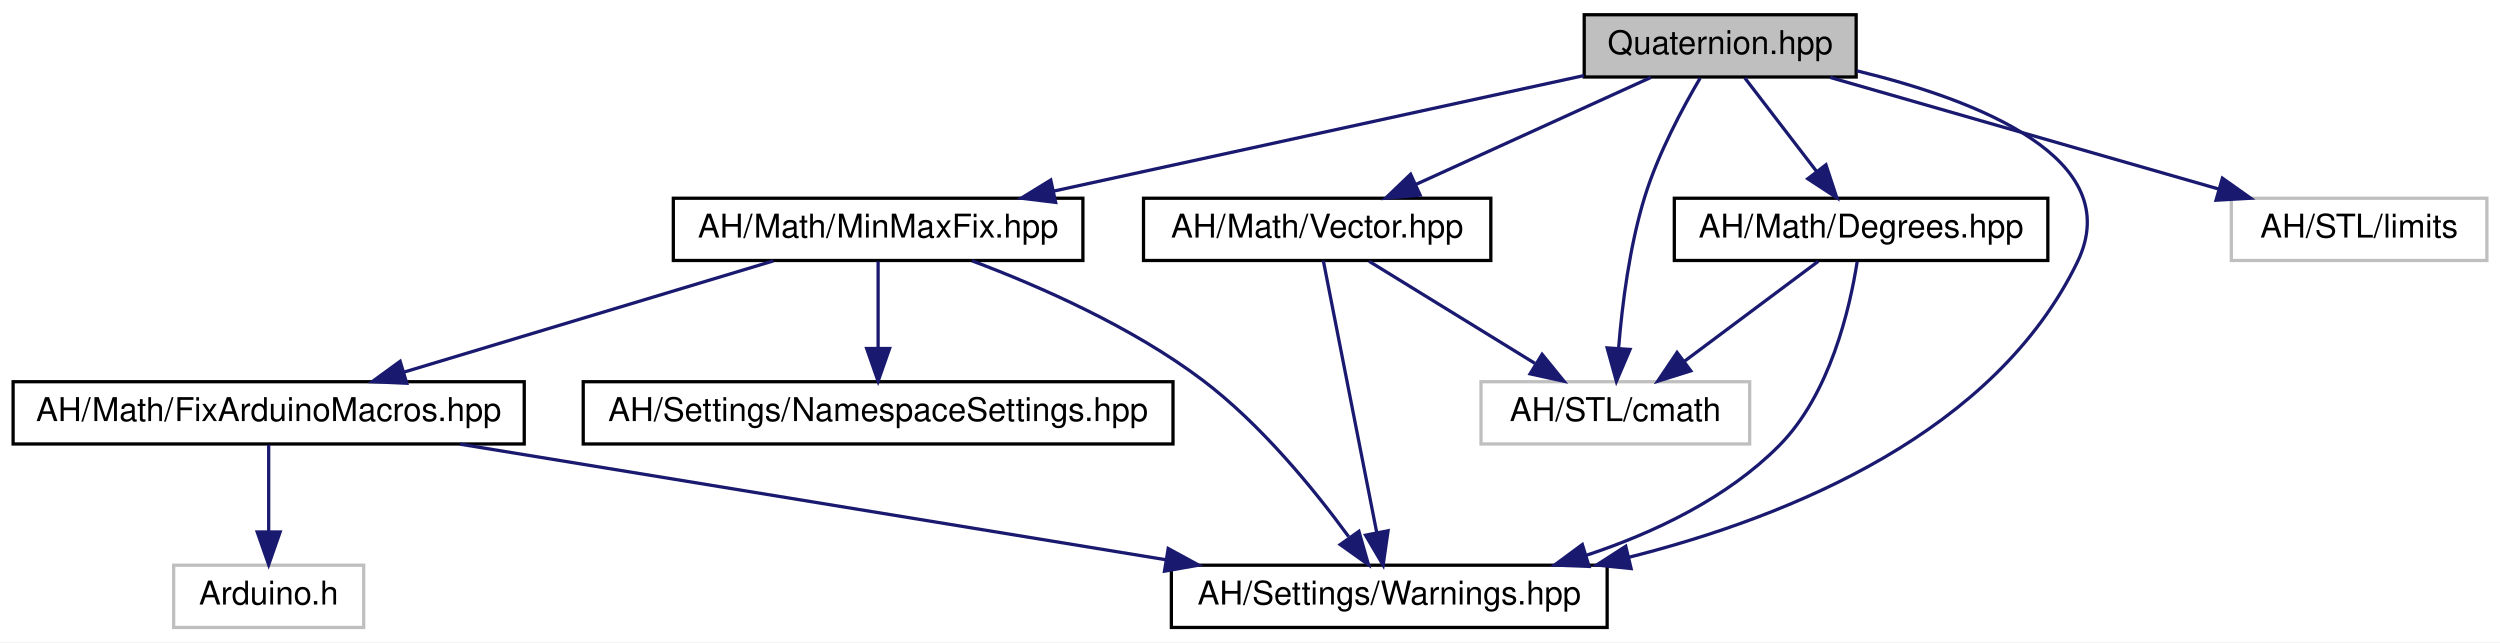
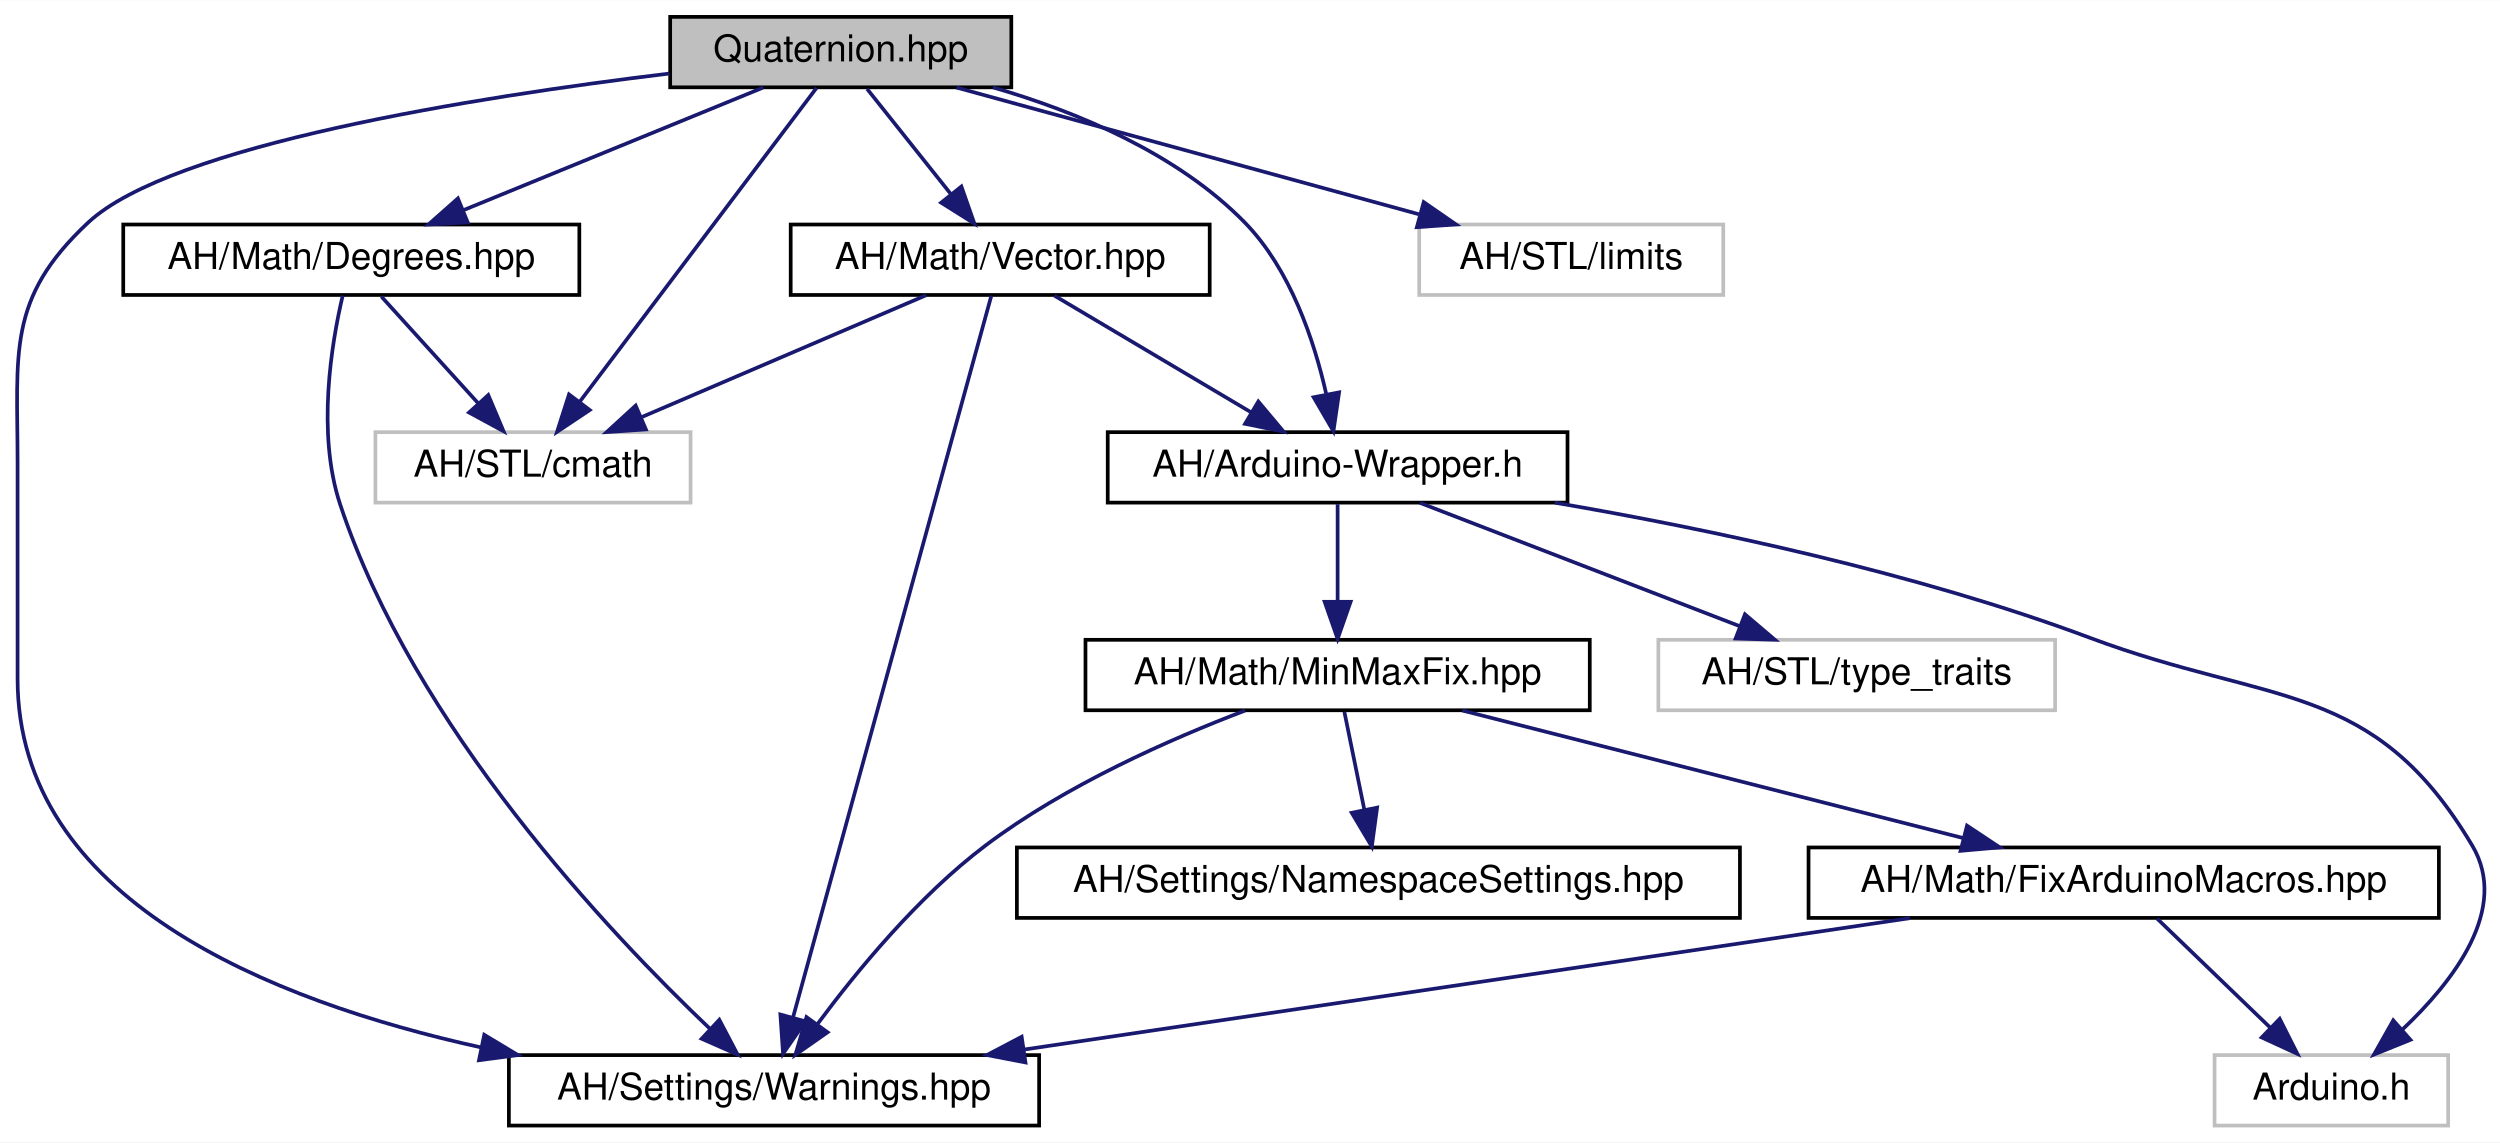
- <svg xmlns="http://www.w3.org/2000/svg" xmlns:xlink="http://www.w3.org/1999/xlink" width="763pt" height="196pt" viewBox="0.00 0.00 763.00 196.00">
-   <g id="graph0" class="graph" transform="scale(1 1) rotate(0) translate(4 192)">
-     <polygon fill="#ffffff" stroke="transparent" points="-4,4 -4,-192 759,-192 759,4 -4,4" />
+ <svg xmlns="http://www.w3.org/2000/svg" xmlns:xlink="http://www.w3.org/1999/xlink" width="674pt" height="308pt" viewBox="0.00 0.00 674.22 308.00">
+   <g id="graph0" class="graph" transform="scale(1 1) rotate(0) translate(4 304)">
+     <polygon fill="white" stroke="transparent" points="-4,4 -4,-304 670.22,-304 670.22,4 -4,4" />
    <g id="node1" class="node">
      <g id="a_node1">
        <a xlink:title="Definition of Quaternion and EulerAngles.">
-           <polygon fill="#bfbfbf" stroke="#000000" points="479.5,-168.5 479.5,-187.5 562.5,-187.5 562.5,-168.5 479.5,-168.5" />
-           <text text-anchor="middle" x="521" y="-175.5" font-family="Helvetica,sans-Serif" font-size="10.00" fill="#000000">Quaternion.hpp</text>
+           <polygon fill="#bfbfbf" stroke="black" points="176.74,-280.5 176.74,-299.5 268.74,-299.5 268.74,-280.5 176.74,-280.5" />
+           <text text-anchor="middle" x="222.74" y="-287.5" font-family="Helvetica,sans-Serif" font-size="10.00">Quaternion.hpp</text>
        </a>
      </g>
    </g>
    <g id="node2" class="node">
      <g id="a_node2">
        <a xlink:href="../../d1/d65/Warnings_8hpp.html" target="_top" xlink:title=" ">
-           <polygon fill="#ffffff" stroke="#000000" points="353.5,-.5 353.5,-19.5 486.5,-19.5 486.5,-.5 353.5,-.5" />
-           <text text-anchor="middle" x="420" y="-7.5" font-family="Helvetica,sans-Serif" font-size="10.00" fill="#000000">AH/Settings/Warnings.hpp</text>
+           <polygon fill="white" stroke="black" points="133.24,-0.5 133.24,-19.5 276.24,-19.5 276.24,-0.5 133.24,-0.5" />
+           <text text-anchor="middle" x="204.74" y="-7.5" font-family="Helvetica,sans-Serif" font-size="10.00">AH/Settings/Warnings.hpp</text>
        </a>
      </g>
    </g>
    <g id="edge1" class="edge">
-       <path fill="none" stroke="#191970" d="M562.698,-170.386C599.582,-161.445 645.347,-143.65 630,-112 604.925,-60.286 543.2,-34.567 493.118,-21.912" />
-       <polygon fill="#191970" stroke="#191970" points="493.812,-18.479 483.272,-19.551 492.18,-25.286 493.812,-18.479" />
+       <path fill="none" stroke="midnightblue" d="M176.53,-284.22C123.83,-277.85 42.08,-264.9 19.74,-244 -2.23,-223.43 0.74,-209.1 0.74,-179 0.74,-179 0.74,-179 0.74,-121 0.74,-61.66 68.44,-34.19 125.84,-21.55" />
+       <polygon fill="midnightblue" stroke="midnightblue" points="126.6,-24.97 135.68,-19.51 125.18,-18.12 126.6,-24.97" />
    </g>
    <g id="node3" class="node">
      <g id="a_node3">
-         <a xlink:href="../../de/d79/Degrees_8hpp.html" target="_top" xlink:title="Conversions between radians and degrees.">
-           <polygon fill="#ffffff" stroke="#000000" points="507,-112.5 507,-131.5 621,-131.5 621,-112.5 507,-112.5" />
-           <text text-anchor="middle" x="564" y="-119.5" font-family="Helvetica,sans-Serif" font-size="10.00" fill="#000000">AH/Math/Degrees.hpp</text>
+         <a xlink:href="../../d6/ddf/Arduino-Wrapper_8h.html" target="_top" xlink:title=" ">
+           <polygon fill="white" stroke="black" points="294.74,-168.5 294.74,-187.5 418.74,-187.5 418.74,-168.5 294.74,-168.5" />
+           <text text-anchor="middle" x="356.74" y="-175.5" font-family="Helvetica,sans-Serif" font-size="10.00">AH/Arduino-Wrapper.h</text>
        </a>
      </g>
    </g>
    <g id="edge2" class="edge">
-       <path fill="none" stroke="#191970" d="M528.49,-168.245C534.533,-160.376 543.19,-149.101 550.444,-139.654" />
-       <polygon fill="#191970" stroke="#191970" points="553.282,-141.706 556.596,-131.643 547.73,-137.443 553.282,-141.706" />
+       <path fill="none" stroke="midnightblue" d="M263.78,-280.49C286.4,-273.92 313.51,-262.68 331.74,-244 344,-231.44 350.4,-212.22 353.64,-197.93" />
+       <polygon fill="midnightblue" stroke="midnightblue" points="357.14,-198.24 355.61,-187.75 350.27,-196.91 357.14,-198.24" />
    </g>
-     <g id="node4" class="node">
-       <g id="a_node4">
+     <g id="node9" class="node">
+       <g id="a_node9">
+         <a xlink:href="../../de/d79/Degrees_8hpp.html" target="_top" xlink:title="Conversions between radians and degrees.">
+           <polygon fill="white" stroke="black" points="29.24,-224.5 29.24,-243.5 152.24,-243.5 152.24,-224.5 29.24,-224.5" />
+           <text text-anchor="middle" x="90.74" y="-231.5" font-family="Helvetica,sans-Serif" font-size="10.00">AH/Math/Degrees.hpp</text>
+         </a>
+       </g>
+     </g>
+     <g id="edge11" class="edge">
+       <path fill="none" stroke="midnightblue" d="M201.83,-280.44C180.01,-271.52 145.59,-257.44 120.85,-247.32" />
+       <polygon fill="midnightblue" stroke="midnightblue" points="122.14,-244.06 111.56,-243.52 119.49,-250.54 122.14,-244.06" />
+     </g>
+     <g id="node10" class="node">
+       <g id="a_node10">
        <a xlink:title=" ">
-           <polygon fill="#ffffff" stroke="#bfbfbf" points="448,-56.5 448,-75.5 530,-75.5 530,-56.5 448,-56.5" />
-           <text text-anchor="middle" x="489" y="-63.5" font-family="Helvetica,sans-Serif" font-size="10.00" fill="#000000">AH/STL/cmath</text>
+           <polygon fill="white" stroke="#bfbfbf" points="97.24,-168.5 97.24,-187.5 182.24,-187.5 182.24,-168.5 97.24,-168.5" />
+           <text text-anchor="middle" x="139.74" y="-175.5" font-family="Helvetica,sans-Serif" font-size="10.00">AH/STL/cmath</text>
+         </a>
+       </g>
+     </g>
+     <g id="edge18" class="edge">
+       <path fill="none" stroke="midnightblue" d="M216.23,-280.37C202.47,-262.14 170.25,-219.43 152.33,-195.68" />
+       <polygon fill="midnightblue" stroke="midnightblue" points="155.04,-193.47 146.23,-187.59 149.46,-197.68 155.04,-193.47" />
+     </g>
+     <g id="node11" class="node">
+       <g id="a_node11">
+         <a xlink:href="../../de/dd9/Vector_8hpp.html" target="_top" xlink:title="Definition of Vec2f and Vec3f.">
+           <polygon fill="white" stroke="black" points="209.24,-224.5 209.24,-243.5 322.24,-243.5 322.24,-224.5 209.24,-224.5" />
+           <text text-anchor="middle" x="265.74" y="-231.5" font-family="Helvetica,sans-Serif" font-size="10.00">AH/Math/Vector.hpp</text>
        </a>
      </g>
    </g>
    <g id="edge14" class="edge">
-       <path fill="none" stroke="#191970" d="M514.888,-168.168C509.557,-159.116 502.058,-145.138 498,-132 493.354,-116.959 491.104,-99.253 490.016,-85.968" />
-       <polygon fill="#191970" stroke="#191970" points="493.483,-85.356 489.328,-75.61 486.499,-85.82 493.483,-85.356" />
+       <path fill="none" stroke="midnightblue" d="M229.84,-280.08C235.98,-272.38 245.01,-261.03 252.48,-251.65" />
+       <polygon fill="midnightblue" stroke="midnightblue" points="255.28,-253.75 258.78,-243.75 249.81,-249.39 255.28,-253.75" />
+     </g>
+     <g id="node12" class="node">
+       <g id="a_node12">
+         <a xlink:title=" ">
+           <polygon fill="white" stroke="#bfbfbf" points="378.74,-224.5 378.74,-243.5 460.74,-243.5 460.74,-224.5 378.74,-224.5" />
+           <text text-anchor="middle" x="419.74" y="-231.5" font-family="Helvetica,sans-Serif" font-size="10.00">AH/STL/limits</text>
+         </a>
+       </g>
+     </g>
+     <g id="edge19" class="edge">
+       <path fill="none" stroke="midnightblue" d="M253.96,-280.44C287.68,-271.2 341.54,-256.44 378.68,-246.26" />
+       <polygon fill="midnightblue" stroke="midnightblue" points="379.96,-249.54 388.67,-243.52 378.11,-242.78 379.96,-249.54" />
+     </g>
+     <g id="node4" class="node">
+       <g id="a_node4">
+         <a xlink:href="../../d7/d79/MinMaxFix_8hpp.html" target="_top" xlink:title=" ">
+           <polygon fill="white" stroke="black" points="288.74,-112.5 288.74,-131.5 424.74,-131.5 424.74,-112.5 288.74,-112.5" />
+           <text text-anchor="middle" x="356.74" y="-119.5" font-family="Helvetica,sans-Serif" font-size="10.00">AH/Math/MinMaxFix.hpp</text>
+         </a>
+       </g>
+     </g>
+     <g id="edge3" class="edge">
+       <path fill="none" stroke="midnightblue" d="M356.74,-168.08C356.74,-161.01 356.74,-150.86 356.74,-141.99" />
+       <polygon fill="midnightblue" stroke="midnightblue" points="360.24,-141.75 356.74,-131.75 353.24,-141.75 360.24,-141.75" />
+     </g>
+     <g id="node6" class="node">
+       <g id="a_node6">
+         <a xlink:title=" ">
+           <polygon fill="white" stroke="#bfbfbf" points="593.24,-0.5 593.24,-19.5 656.24,-19.5 656.24,-0.5 593.24,-0.5" />
+           <text text-anchor="middle" x="624.74" y="-7.5" font-family="Helvetica,sans-Serif" font-size="10.00">Arduino.h</text>
+         </a>
+       </g>
+     </g>
+     <g id="edge10" class="edge">
+       <path fill="none" stroke="midnightblue" d="M415.3,-168.49C456.54,-161.43 512.58,-149.65 559.74,-132 608.55,-113.74 636.11,-120.79 662.74,-76 672.83,-59.03 657.79,-39.46 643.76,-26.26" />
+       <polygon fill="midnightblue" stroke="midnightblue" points="646.06,-23.62 636.23,-19.65 641.43,-28.88 646.06,-23.62" />
+     </g>
+     <g id="node8" class="node">
+       <g id="a_node8">
+         <a xlink:title=" ">
+           <polygon fill="white" stroke="#bfbfbf" points="443.24,-112.5 443.24,-131.5 550.24,-131.5 550.24,-112.5 443.24,-112.5" />
+           <text text-anchor="middle" x="496.74" y="-119.5" font-family="Helvetica,sans-Serif" font-size="10.00">AH/STL/type_traits</text>
+         </a>
+       </g>
+     </g>
+     <g id="edge9" class="edge">
+       <path fill="none" stroke="midnightblue" d="M378.93,-168.44C402.17,-159.48 438.89,-145.31 465.16,-135.18" />
+       <polygon fill="midnightblue" stroke="midnightblue" points="466.59,-138.38 474.66,-131.52 464.07,-131.85 466.59,-138.38" />
+     </g>
+     <g id="edge4" class="edge">
+       <path fill="none" stroke="midnightblue" d="M331.8,-112.42C311.68,-104.77 283.3,-92.27 261.74,-76 243.66,-62.35 227.09,-42.2 216.53,-27.96" />
+       <polygon fill="midnightblue" stroke="midnightblue" points="219.18,-25.66 210.5,-19.58 213.5,-29.75 219.18,-25.66" />
    </g>
    <g id="node5" class="node">
      <g id="a_node5">
-         <a xlink:href="../../d7/d79/MinMaxFix_8hpp.html" target="_top" xlink:title=" ">
-           <polygon fill="#ffffff" stroke="#000000" points="201.5,-112.5 201.5,-131.5 326.5,-131.5 326.5,-112.5 201.5,-112.5" />
-           <text text-anchor="middle" x="264" y="-119.5" font-family="Helvetica,sans-Serif" font-size="10.00" fill="#000000">AH/Math/MinMaxFix.hpp</text>
+         <a xlink:href="../../d6/d3b/FixArduinoMacros_8hpp.html" target="_top" xlink:title=" ">
+           <polygon fill="white" stroke="black" points="483.74,-56.5 483.74,-75.5 653.74,-75.5 653.74,-56.5 483.74,-56.5" />
+           <text text-anchor="middle" x="568.74" y="-63.5" font-family="Helvetica,sans-Serif" font-size="10.00">AH/Math/FixArduinoMacros.hpp</text>
        </a>
      </g>
    </g>
    <g id="edge5" class="edge">
-       <path fill="none" stroke="#191970" d="M479.423,-168.94C435.39,-159.346 365.721,-144.165 317.593,-133.678" />
-       <polygon fill="#191970" stroke="#191970" points="318.183,-130.224 307.667,-131.515 316.693,-137.064 318.183,-130.224" />
+       <path fill="none" stroke="midnightblue" d="M390.34,-112.44C426.93,-103.12 485.58,-88.18 525.57,-78" />
+       <polygon fill="midnightblue" stroke="midnightblue" points="526.48,-81.38 535.31,-75.52 524.75,-74.59 526.48,-81.38" />
    </g>
-     <g id="node9" class="node">
-       <g id="a_node9">
-         <a xlink:href="../../de/dd9/Vector_8hpp.html" target="_top" xlink:title="Definition of Vec2f and Vec3f.">
-           <polygon fill="#ffffff" stroke="#000000" points="345,-112.5 345,-131.5 451,-131.5 451,-112.5 345,-112.5" />
-           <text text-anchor="middle" x="398" y="-119.5" font-family="Helvetica,sans-Serif" font-size="10.00" fill="#000000">AH/Math/Vector.hpp</text>
+     <g id="node7" class="node">
+       <g id="a_node7">
+         <a xlink:href="../../dc/dc7/NamespaceSettings_8hpp.html" target="_top" xlink:title=" ">
+           <polygon fill="white" stroke="black" points="270.24,-56.5 270.24,-75.5 465.24,-75.5 465.24,-56.5 270.24,-56.5" />
+           <text text-anchor="middle" x="367.74" y="-63.5" font-family="Helvetica,sans-Serif" font-size="10.00">AH/Settings/NamespaceSettings.hpp</text>
        </a>
      </g>
    </g>
-     <g id="edge11" class="edge">
-       <path fill="none" stroke="#191970" d="M499.856,-168.373C480.111,-159.384 450.43,-145.871 428.195,-135.747" />
-       <polygon fill="#191970" stroke="#191970" points="429.42,-132.459 418.868,-131.501 426.519,-138.83 429.42,-132.459" />
+     <g id="edge8" class="edge">
+       <path fill="none" stroke="midnightblue" d="M358.56,-112.08C360.02,-104.93 362.11,-94.64 363.94,-85.69" />
+       <polygon fill="midnightblue" stroke="midnightblue" points="367.39,-86.25 365.96,-75.75 360.54,-84.85 367.39,-86.25" />
    </g>
-     <g id="node10" class="node">
-       <g id="a_node10">
-         <a xlink:title=" ">
-           <polygon fill="#ffffff" stroke="#bfbfbf" points="677,-112.5 677,-131.5 755,-131.5 755,-112.5 677,-112.5" />
-           <text text-anchor="middle" x="716" y="-119.5" font-family="Helvetica,sans-Serif" font-size="10.00" fill="#000000">AH/STL/limits</text>
-         </a>
-       </g>
+     <g id="edge6" class="edge">
+       <path fill="none" stroke="midnightblue" d="M511.07,-56.44C446.24,-46.83 341.09,-31.23 272.43,-21.04" />
+       <polygon fill="midnightblue" stroke="midnightblue" points="272.56,-17.52 262.15,-19.52 271.53,-24.45 272.56,-17.52" />
+     </g>
+     <g id="edge7" class="edge">
+       <path fill="none" stroke="midnightblue" d="M577.74,-56.32C585.94,-48.42 598.25,-36.55 608.22,-26.94" />
+       <polygon fill="midnightblue" stroke="midnightblue" points="610.81,-29.29 615.58,-19.83 605.95,-24.26 610.81,-29.29" />
+     </g>
+     <g id="edge12" class="edge">
+       <path fill="none" stroke="midnightblue" d="M88.42,-224.32C85.43,-211.59 81.34,-187.3 87.74,-168 107.61,-108.09 160.21,-52.5 187.6,-26.47" />
+       <polygon fill="midnightblue" stroke="midnightblue" points="189.99,-29.03 194.92,-19.65 185.22,-23.91 189.99,-29.03" />
+     </g>
+     <g id="edge13" class="edge">
+       <path fill="none" stroke="midnightblue" d="M98.84,-224.08C105.9,-216.3 116.33,-204.8 124.89,-195.37" />
+       <polygon fill="midnightblue" stroke="midnightblue" points="127.68,-197.51 131.8,-187.75 122.49,-192.8 127.68,-197.51" />
    </g>
    <g id="edge15" class="edge">
-       <path fill="none" stroke="#191970" d="M554.522,-168.373C587.368,-158.94 637.559,-144.526 673.258,-134.275" />
-       <polygon fill="#191970" stroke="#191970" points="674.27,-137.625 682.916,-131.501 672.338,-130.897 674.27,-137.625" />
+       <path fill="none" stroke="midnightblue" d="M263.35,-224.3C254.36,-191.56 222.43,-75.38 209.87,-29.67" />
+       <polygon fill="midnightblue" stroke="midnightblue" points="213.21,-28.6 207.18,-19.88 206.46,-30.45 213.21,-28.6" />
    </g>
-     <g id="edge3" class="edge">
-       <path fill="none" stroke="#191970" d="M562.808,-112.141C560.588,-97.92 554.542,-71.648 539,-56 523.1,-39.992 501.011,-29.44 480.177,-22.536" />
-       <polygon fill="#191970" stroke="#191970" points="480.989,-19.125 470.402,-19.524 478.928,-25.814 480.989,-19.125" />
+     <g id="edge16" class="edge">
+       <path fill="none" stroke="midnightblue" d="M280.36,-224.32C294.69,-215.82 316.76,-202.73 333.49,-192.8" />
+       <polygon fill="midnightblue" stroke="midnightblue" points="335.35,-195.77 342.16,-187.65 331.77,-189.75 335.35,-195.77" />
    </g>
-     <g id="edge4" class="edge">
-       <path fill="none" stroke="#191970" d="M550.936,-112.246C539.644,-103.814 523.115,-91.473 509.973,-81.66" />
-       <polygon fill="#191970" stroke="#191970" points="512.021,-78.821 501.914,-75.643 507.833,-84.43 512.021,-78.821" />
-     </g>
-     <g id="edge6" class="edge">
-       <path fill="none" stroke="#191970" d="M292.634,-112.406C313.411,-104.596 341.522,-92.216 363,-76 380.841,-62.53 397.064,-42.642 407.6,-28.22" />
-       <polygon fill="#191970" stroke="#191970" points="410.742,-29.84 413.662,-19.655 405.028,-25.795 410.742,-29.84" />
-     </g>
-     <g id="node6" class="node">
-       <g id="a_node6">
-         <a xlink:href="../../d6/d3b/FixArduinoMacros_8hpp.html" target="_top" xlink:title=" ">
-           <polygon fill="#ffffff" stroke="#000000" points="0,-56.5 0,-75.5 156,-75.5 156,-56.5 0,-56.5" />
-           <text text-anchor="middle" x="78" y="-63.5" font-family="Helvetica,sans-Serif" font-size="10.00" fill="#000000">AH/Math/FixArduinoMacros.hpp</text>
-         </a>
-       </g>
-     </g>
-     <g id="edge7" class="edge">
-       <path fill="none" stroke="#191970" d="M232.025,-112.373C200.829,-102.981 153.229,-88.65 119.207,-78.406" />
-       <polygon fill="#191970" stroke="#191970" points="120.142,-75.033 109.557,-75.501 118.124,-81.736 120.142,-75.033" />
-     </g>
-     <g id="node8" class="node">
-       <g id="a_node8">
-         <a xlink:href="../../dc/dc7/NamespaceSettings_8hpp.html" target="_top" xlink:title=" ">
-           <polygon fill="#ffffff" stroke="#000000" points="174,-56.5 174,-75.5 354,-75.5 354,-56.5 174,-56.5" />
-           <text text-anchor="middle" x="264" y="-63.5" font-family="Helvetica,sans-Serif" font-size="10.00" fill="#000000">AH/Settings/NamespaceSettings.hpp</text>
-         </a>
-       </g>
-     </g>
-     <g id="edge10" class="edge">
-       <path fill="none" stroke="#191970" d="M264,-112.246C264,-104.938 264,-94.694 264,-85.705" />
-       <polygon fill="#191970" stroke="#191970" points="267.5,-85.643 264,-75.643 260.5,-85.643 267.5,-85.643" />
-     </g>
-     <g id="edge8" class="edge">
-       <path fill="none" stroke="#191970" d="M136.403,-56.437C196.041,-46.672 288.57,-31.521 351.596,-21.201" />
-       <polygon fill="#191970" stroke="#191970" points="352.535,-24.594 361.838,-19.524 351.403,-17.686 352.535,-24.594" />
-     </g>
-     <g id="node7" class="node">
-       <g id="a_node7">
-         <a xlink:title=" ">
-           <polygon fill="#ffffff" stroke="#bfbfbf" points="49,-.5 49,-19.5 107,-19.5 107,-.5 49,-.5" />
-           <text text-anchor="middle" x="78" y="-7.5" font-family="Helvetica,sans-Serif" font-size="10.00" fill="#000000">Arduino.h</text>
-         </a>
-       </g>
-     </g>
-     <g id="edge9" class="edge">
-       <path fill="none" stroke="#191970" d="M78,-56.245C78,-48.938 78,-38.694 78,-29.705" />
-       <polygon fill="#191970" stroke="#191970" points="81.5,-29.643 78,-19.643 74.5,-29.643 81.5,-29.643" />
-     </g>
-     <g id="edge12" class="edge">
-       <path fill="none" stroke="#191970" d="M399.876,-112.451C403.48,-94.101 411.438,-53.591 416.195,-29.369" />
-       <polygon fill="#191970" stroke="#191970" points="419.636,-30.012 418.129,-19.525 412.767,-28.663 419.636,-30.012" />
-     </g>
-     <g id="edge13" class="edge">
-       <path fill="none" stroke="#191970" d="M413.851,-112.246C427.813,-103.653 448.373,-91.001 464.46,-81.102" />
-       <polygon fill="#191970" stroke="#191970" points="466.648,-83.865 473.331,-75.643 462.98,-77.903 466.648,-83.865" />
+     <g id="edge17" class="edge">
+       <path fill="none" stroke="midnightblue" d="M245.78,-224.44C225.13,-215.6 192.68,-201.69 169.11,-191.59" />
+       <polygon fill="midnightblue" stroke="midnightblue" points="170.19,-188.24 159.62,-187.52 167.43,-194.67 170.19,-188.24" />
    </g>
  </g>
</svg>
